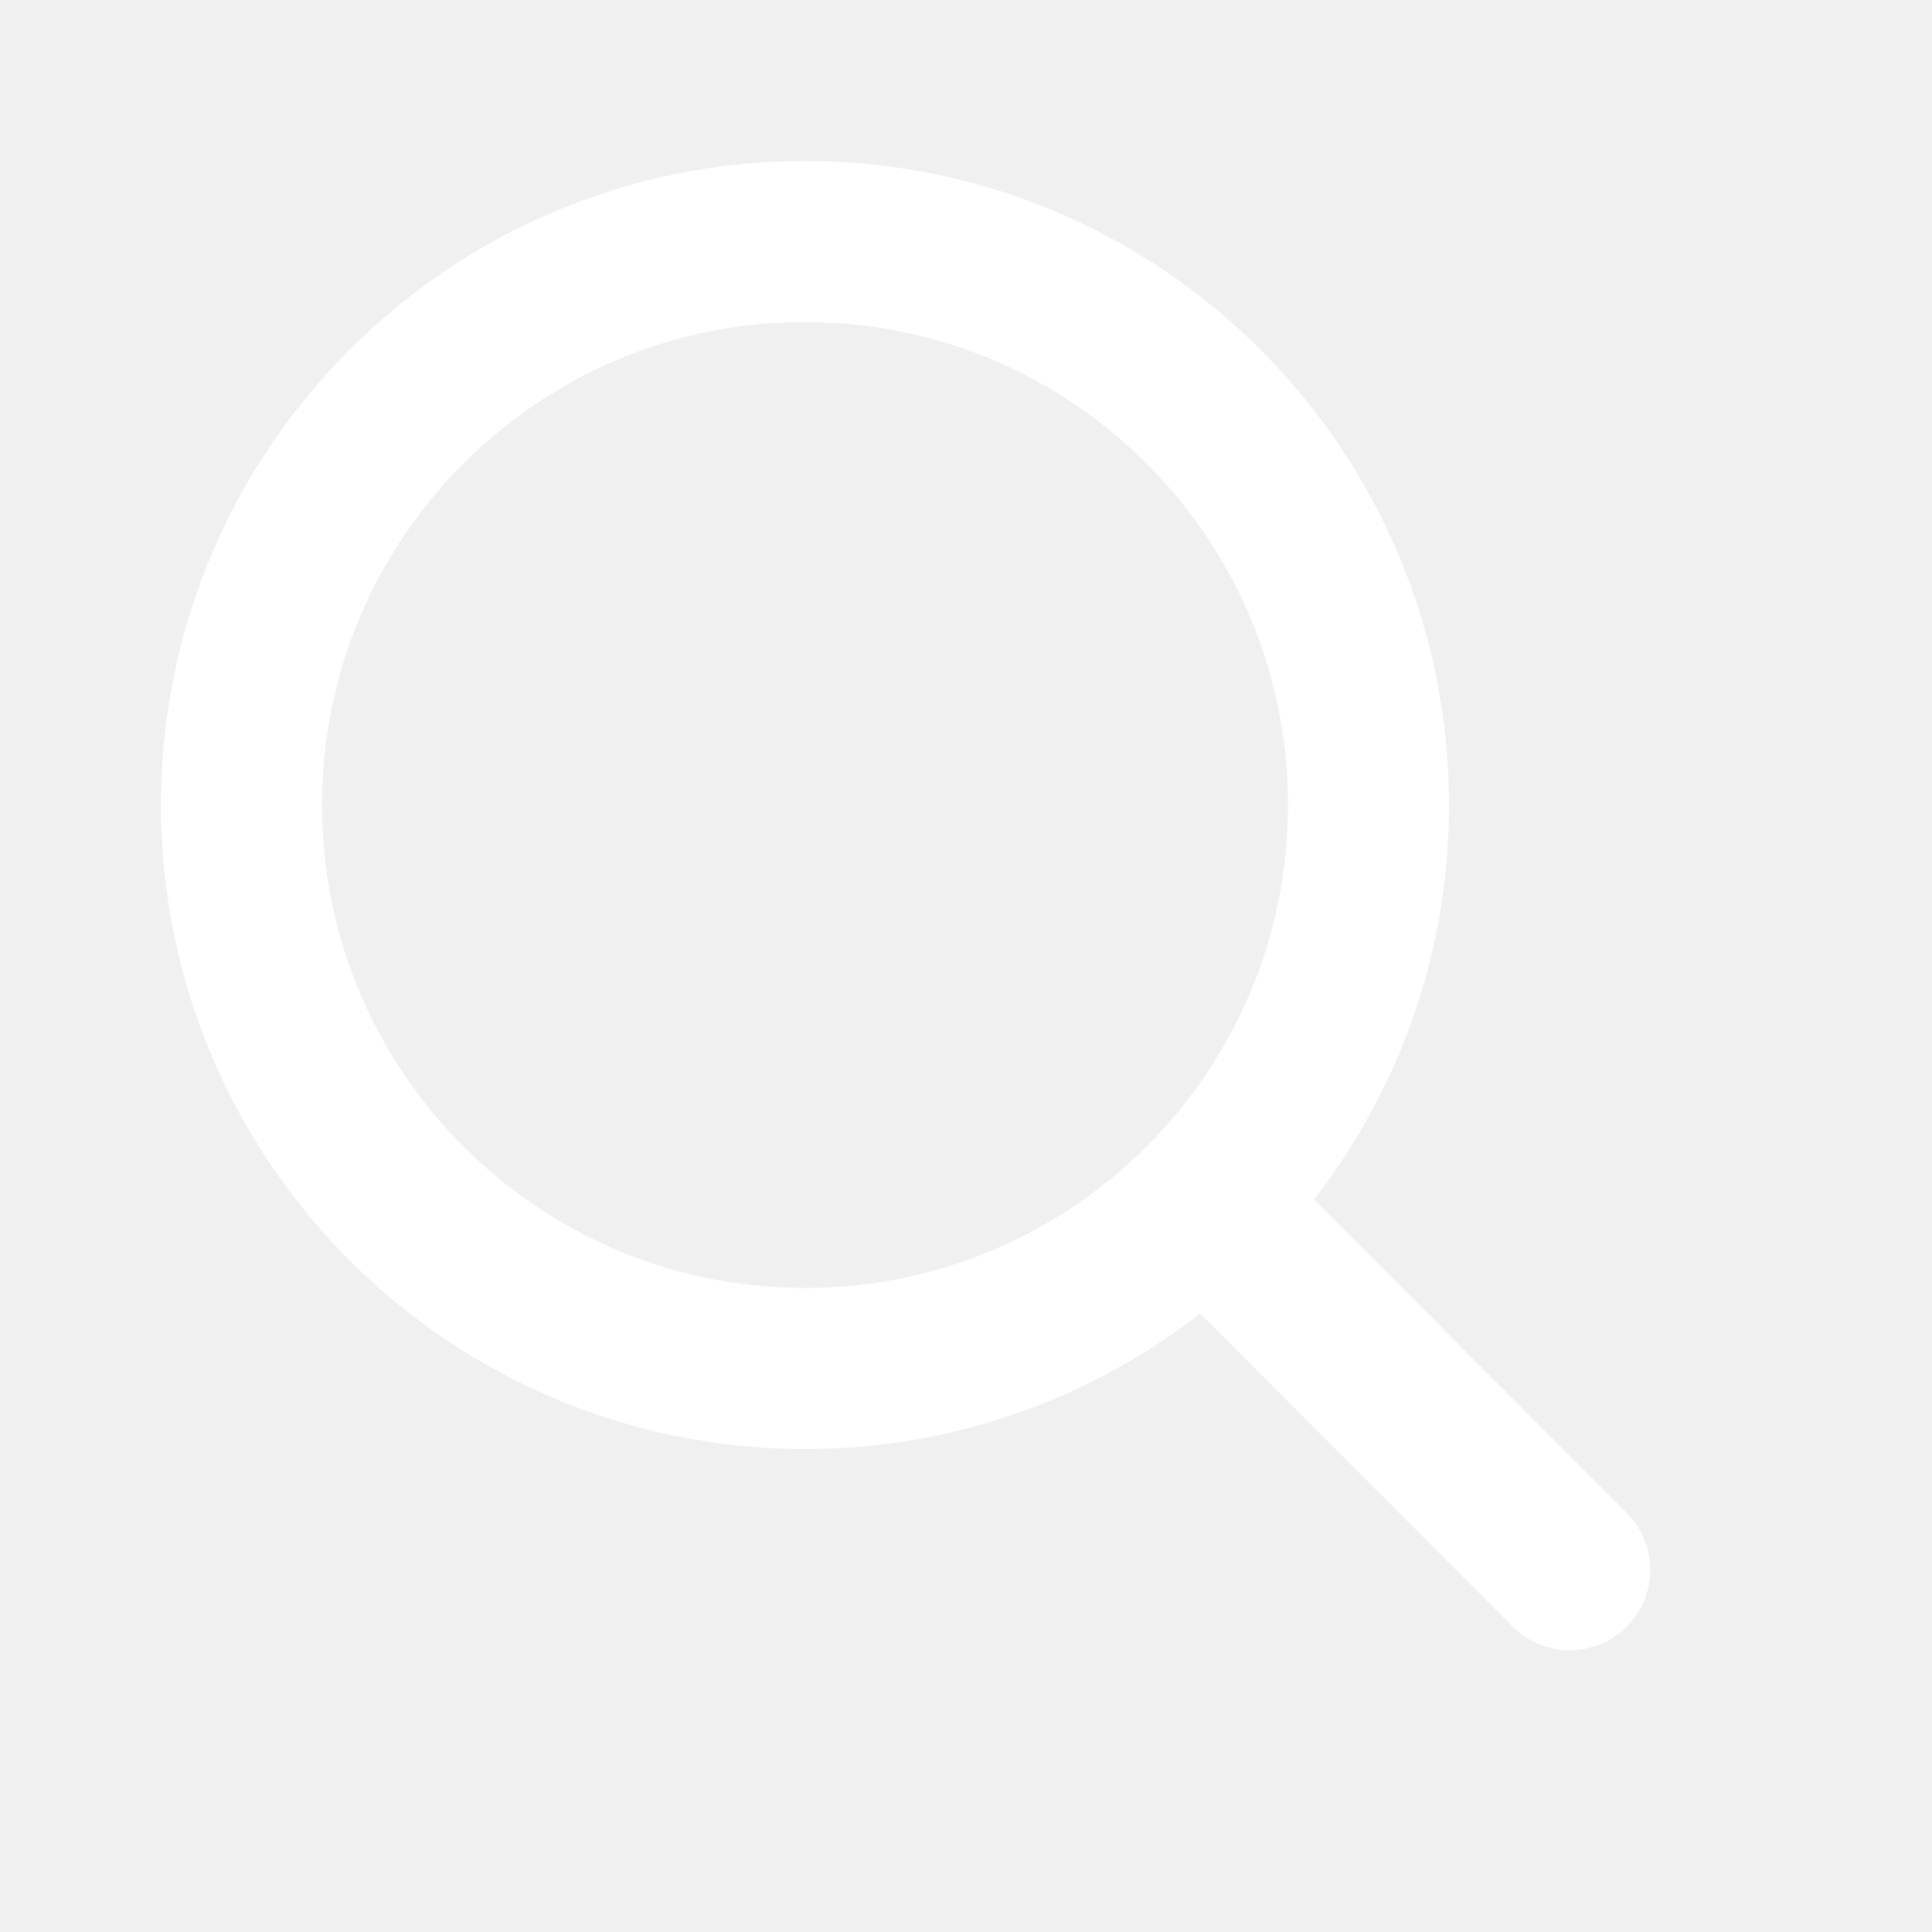
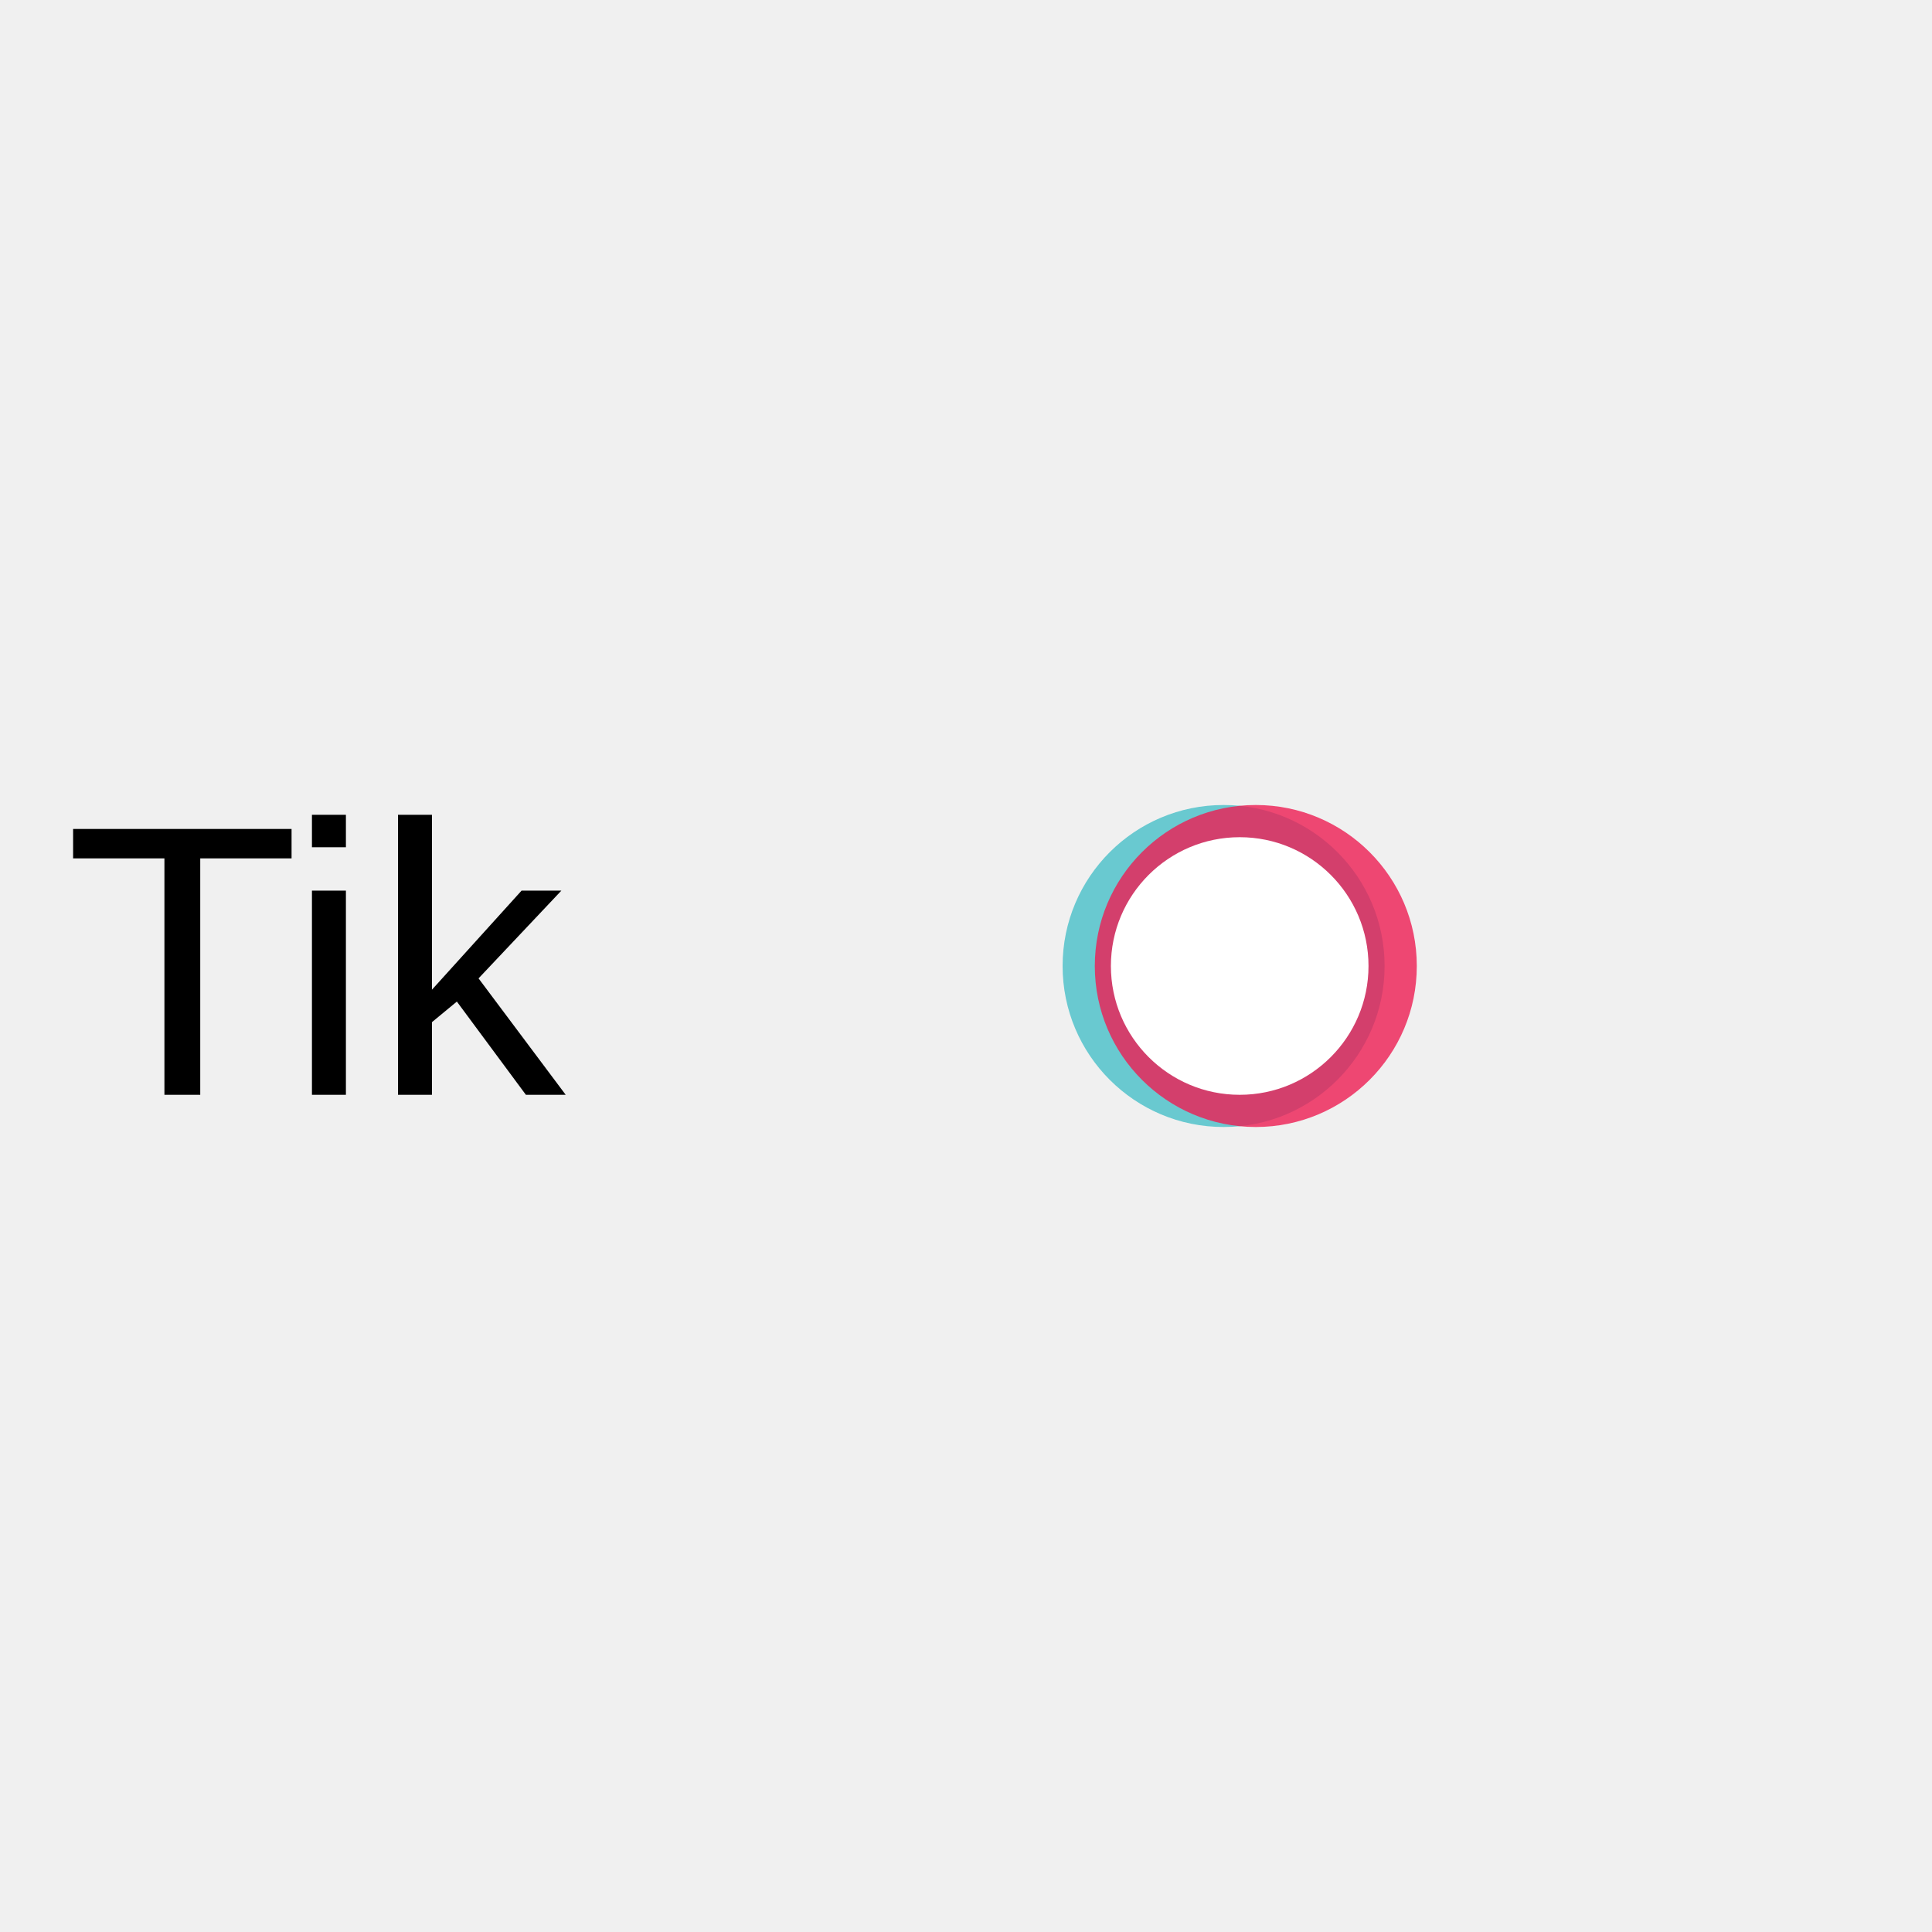
- <svg xmlns="http://www.w3.org/2000/svg" width="800px" height="800px" viewBox="0 0 24 24" fill="none">
-   <path d="M14.954 14.946L19.5 19.5M17 10C17 13.866 13.866 17 10 17C6.134 17 3 13.866 3 10C3 6.134 6.134 3 10 3C13.866 3 17 6.134 17 10Z" stroke="#ffffff" stroke-width="2" stroke-linecap="round" stroke-linejoin="round" />
+ <svg xmlns="http://www.w3.org/2000/svg" width="800px" height="800px" viewBox="0 0 600 200">
+   <text x="20" y="140" font-family="Arial, Helvetica, sans-serif" font-size="120" fill="#000000">
+   Tik
+ </text>
+   <g transform="translate(320,40)">
+     <circle cx="60" cy="60" r="50" fill="#69c9d0" />
+     <circle cx="70" cy="60" r="50" fill="#ee1d52" opacity="0.8" />
+     <circle cx="65" cy="60" r="40" fill="#ffffff" />
+   </g>
</svg>
